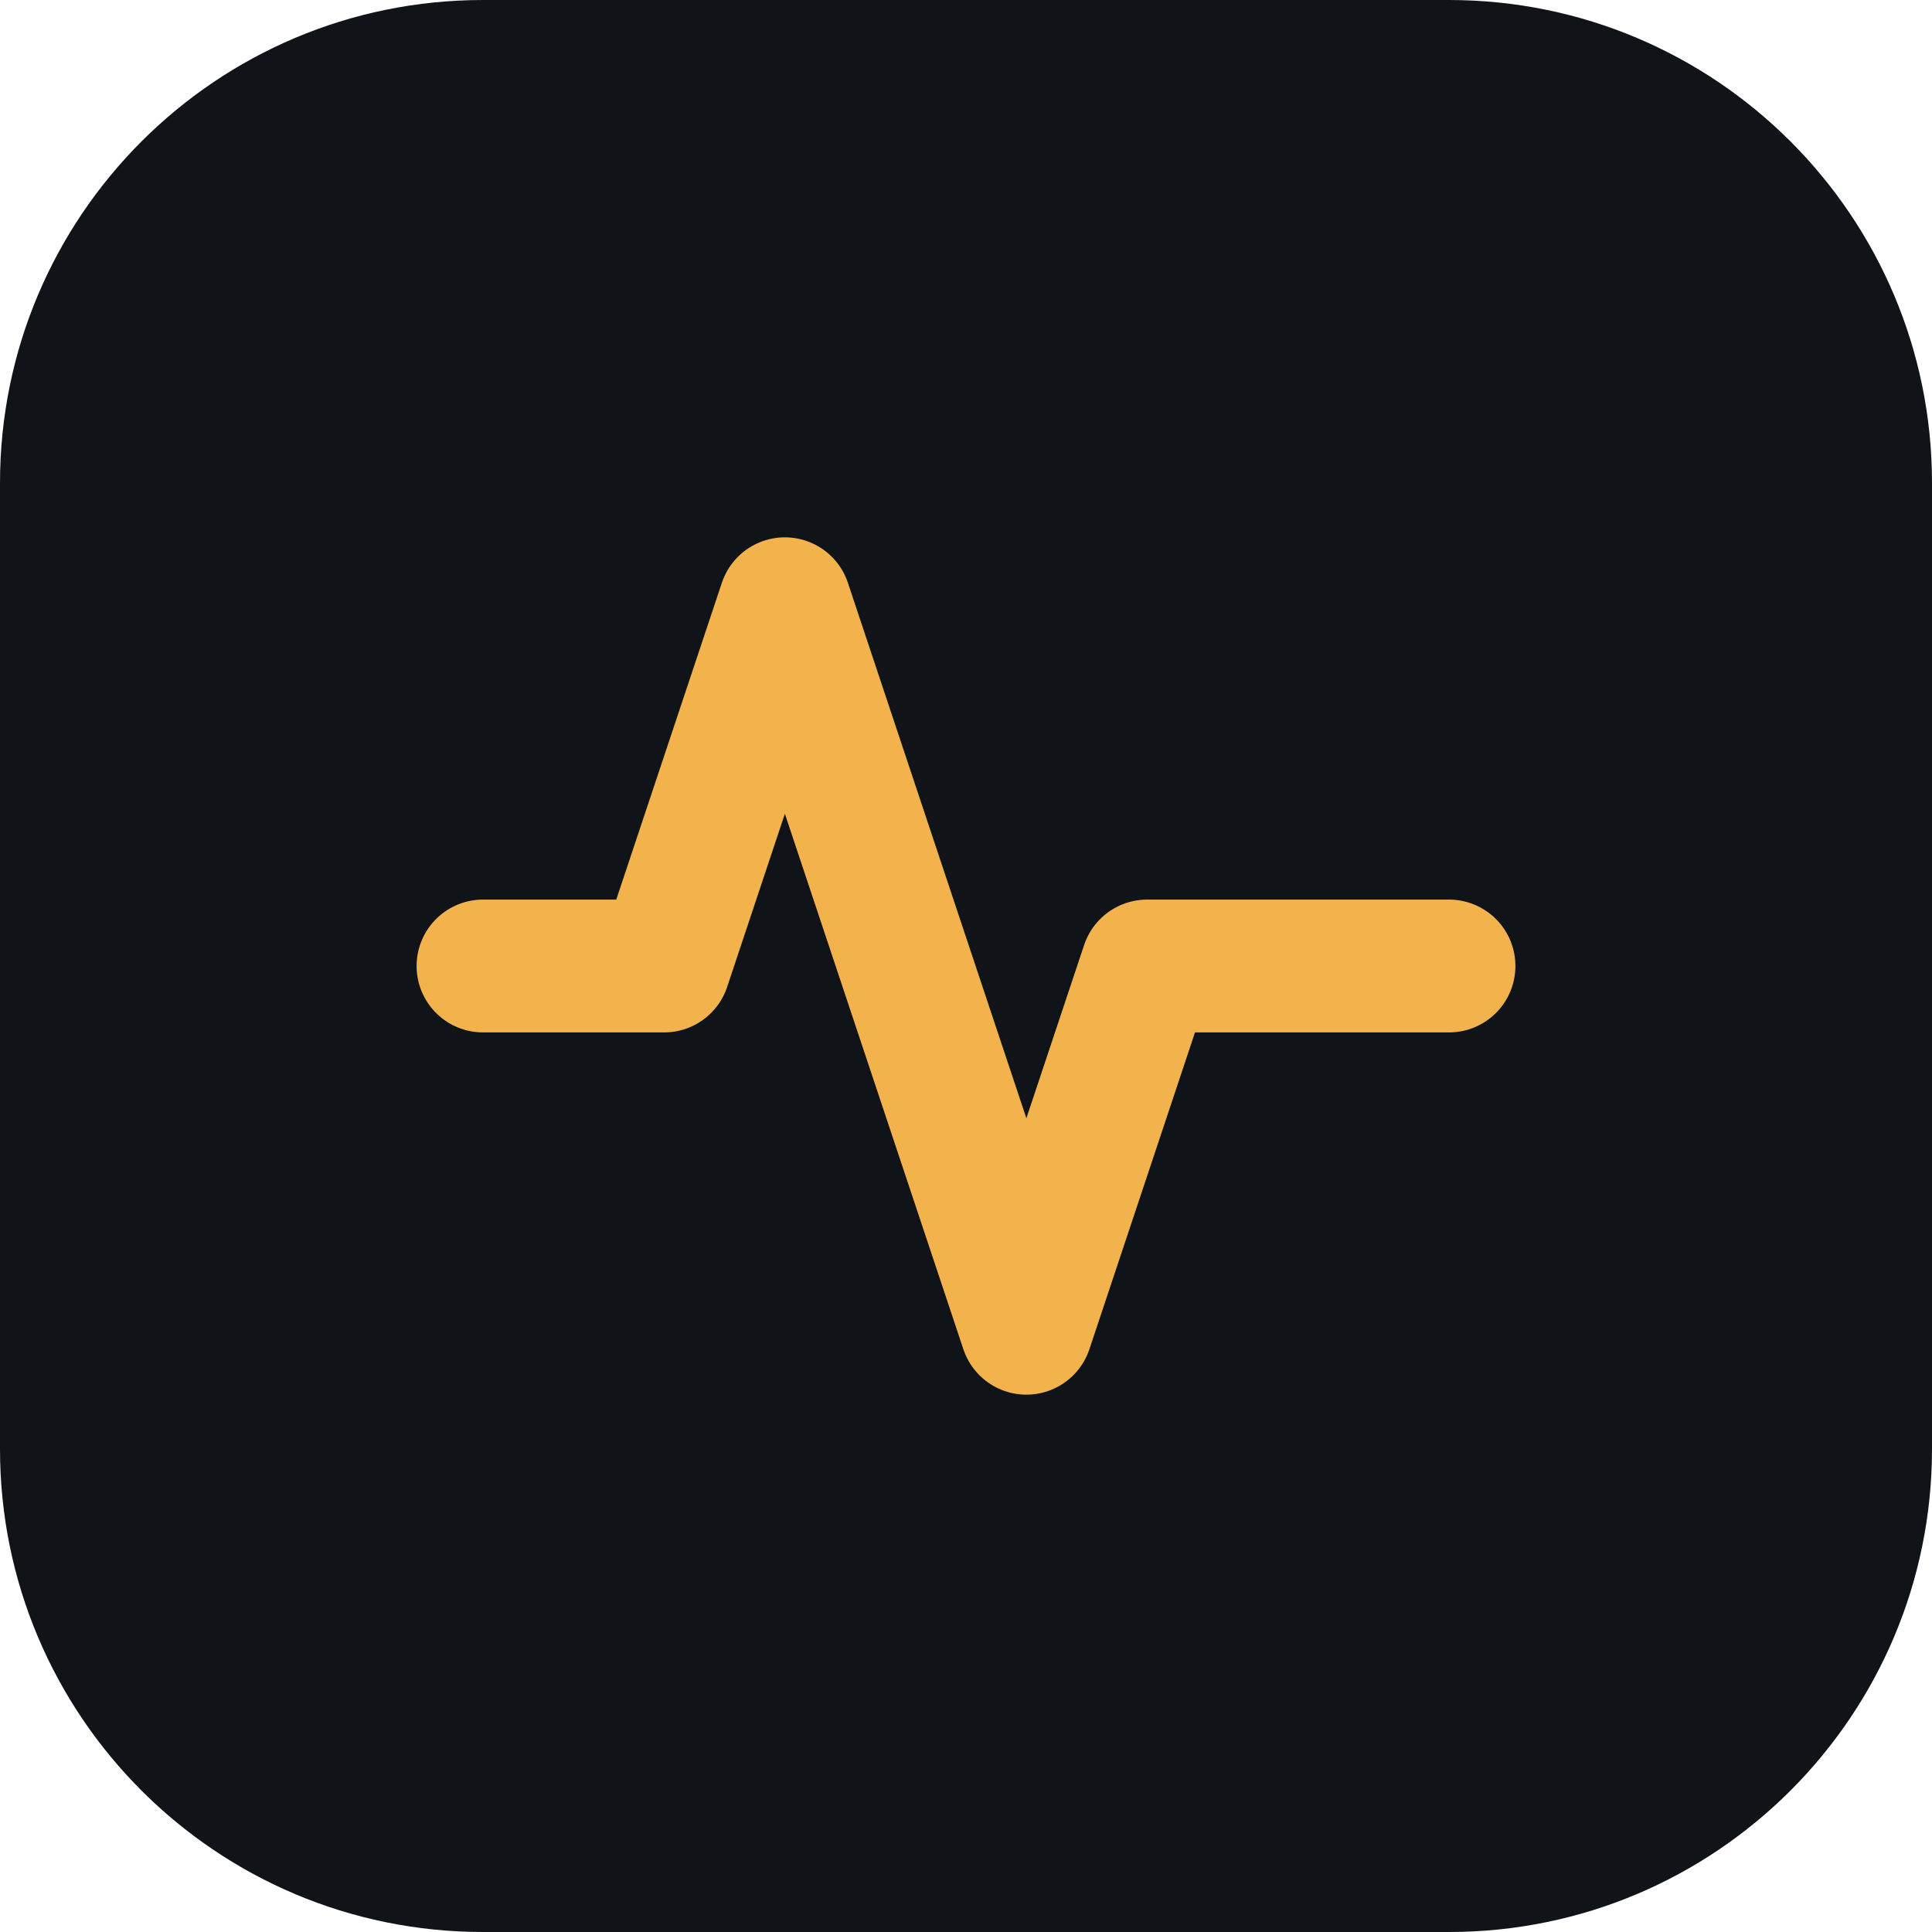
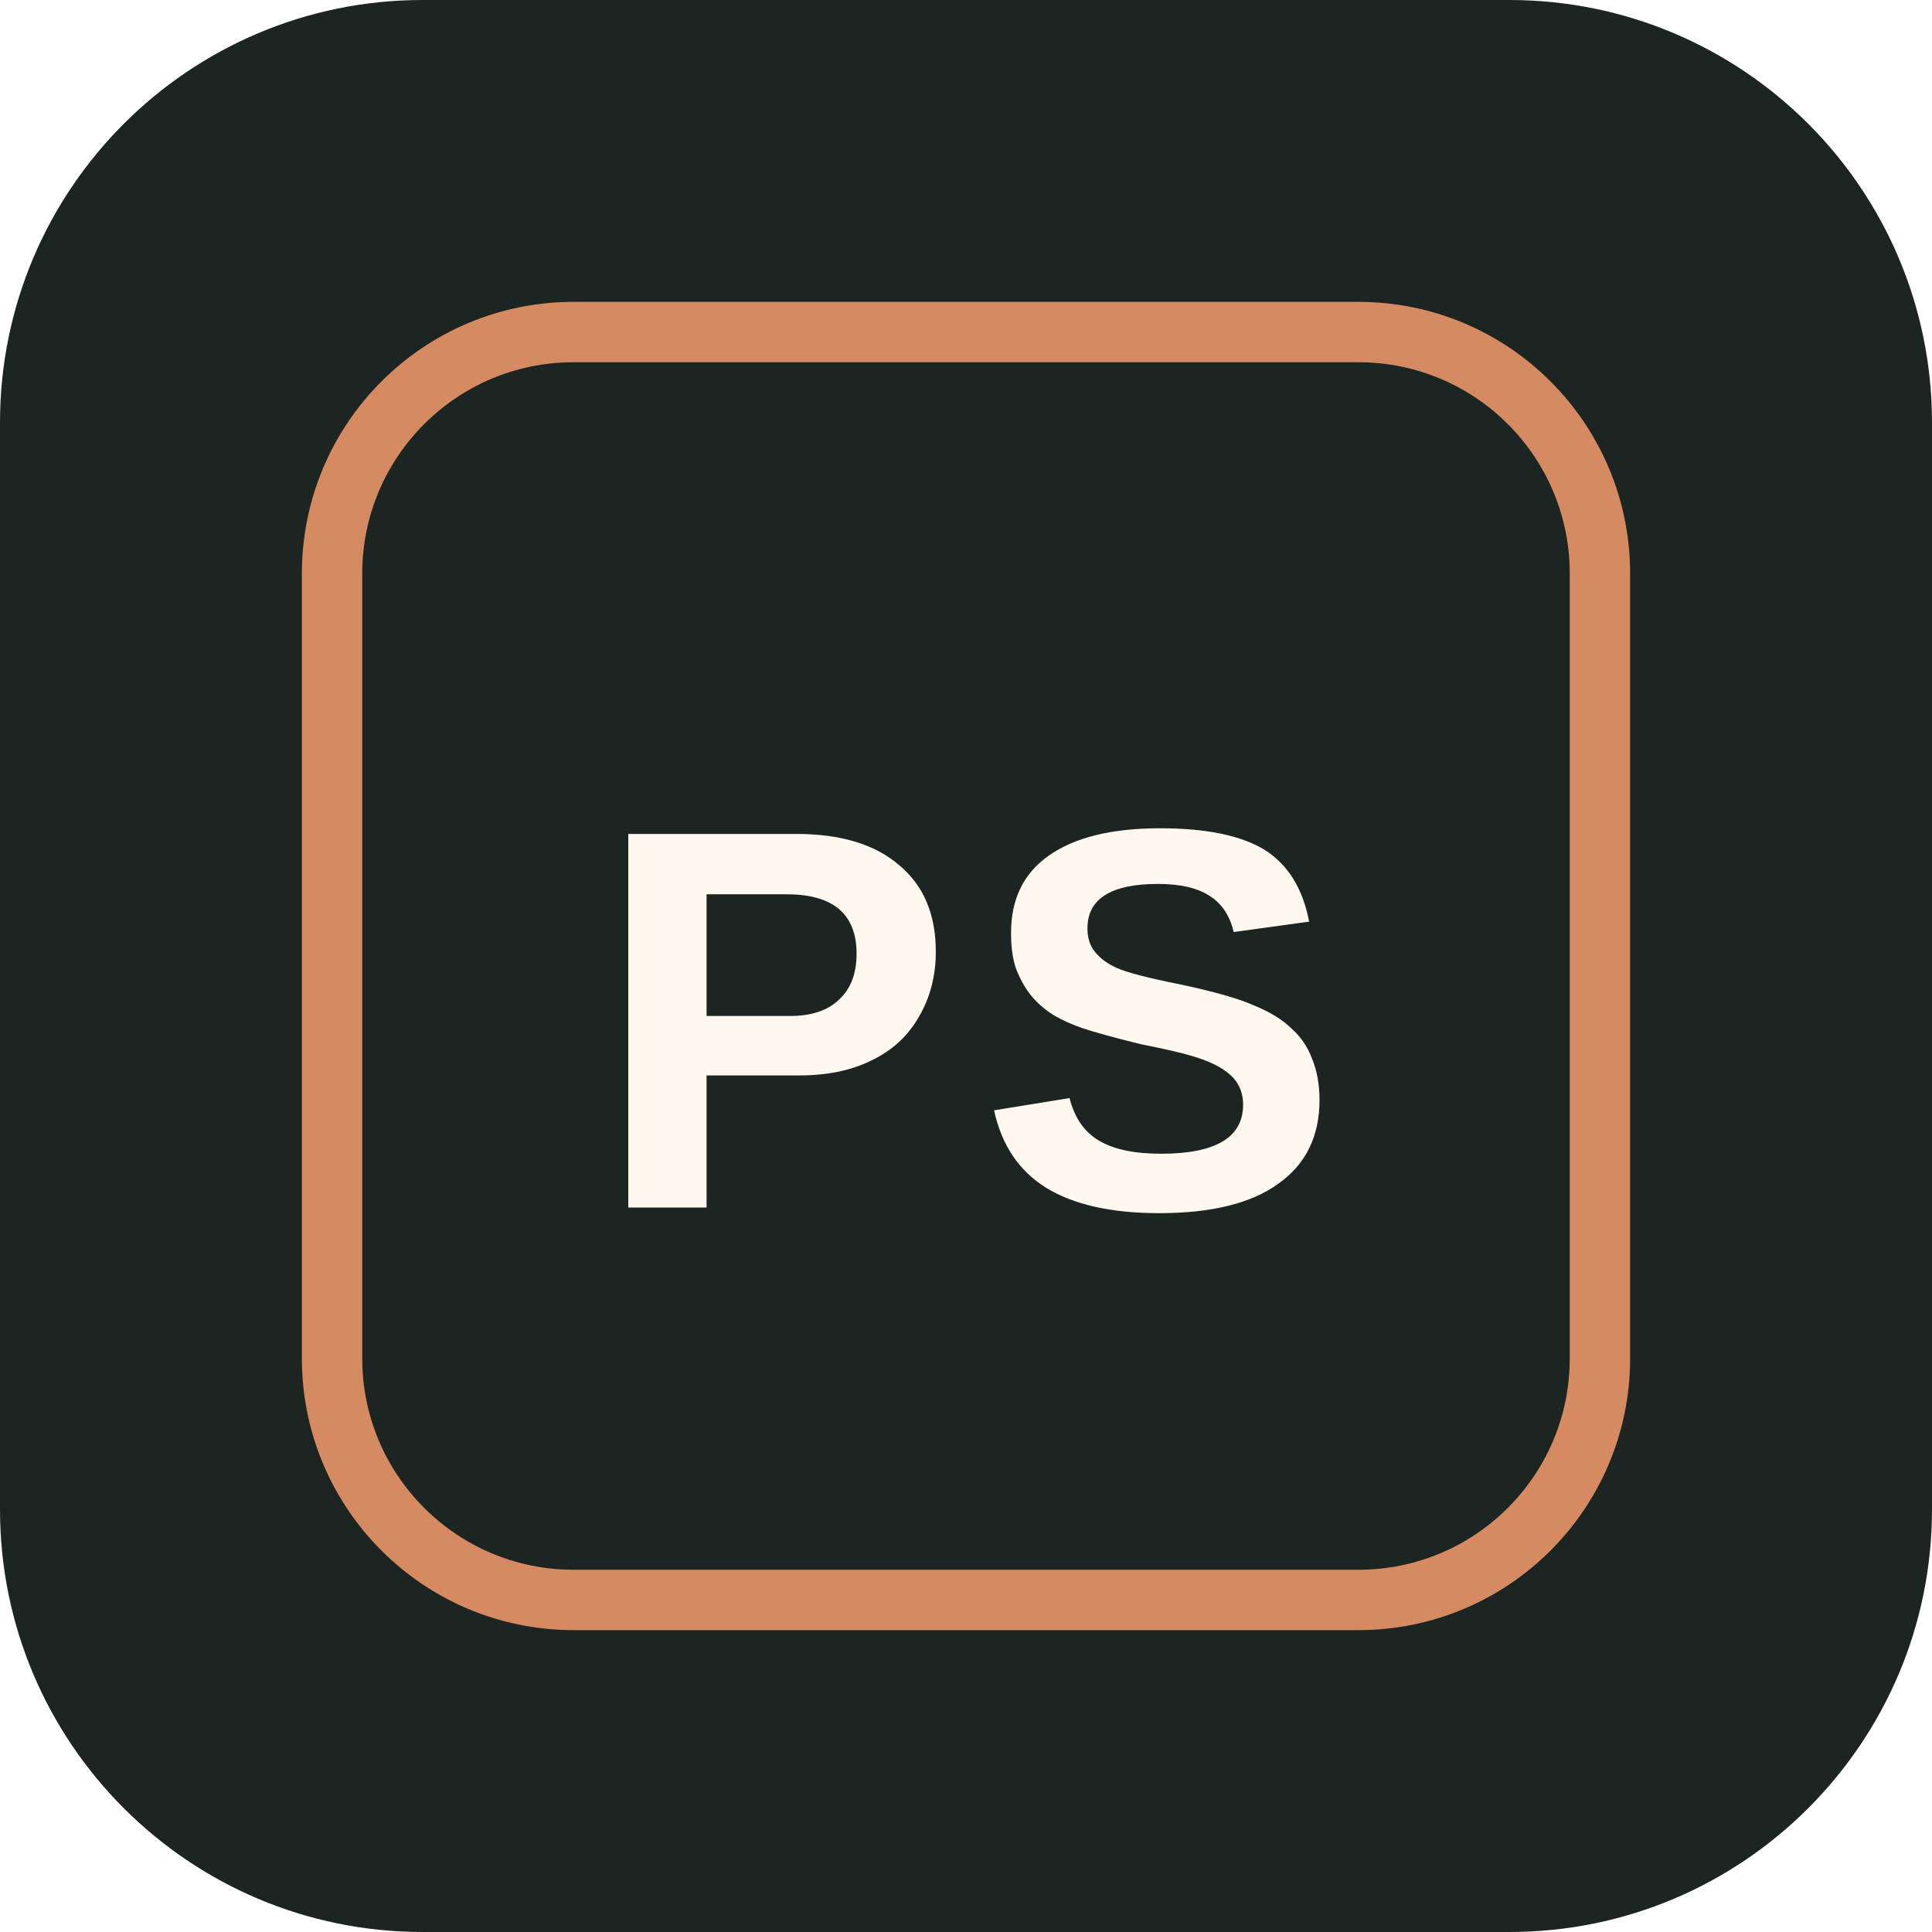
<svg xmlns="http://www.w3.org/2000/svg" viewBox="0 0 32 32" role="img" aria-labelledby="title">
-   <rect width="32" height="32" rx="8" fill="#101418" />
-   <path d="M8 16h3l2-6 4 12 2-6h5" fill="none" stroke="#f2b34d" stroke-linecap="round" stroke-linejoin="round" stroke-width="2.2" />
+   <rect width="32" height="32" rx="7" fill="#1c2521" />
+   <rect x="5.5" y="5.5" width="21" height="21" rx="4" fill="none" stroke="#d58a62" stroke-width="1" />
+   <text x="16" y="20" fill="#fff8ef" font-family="Arial, sans-serif" font-size="9" font-weight="700" letter-spacing=".4" text-anchor="middle">PS</text>
</svg>
